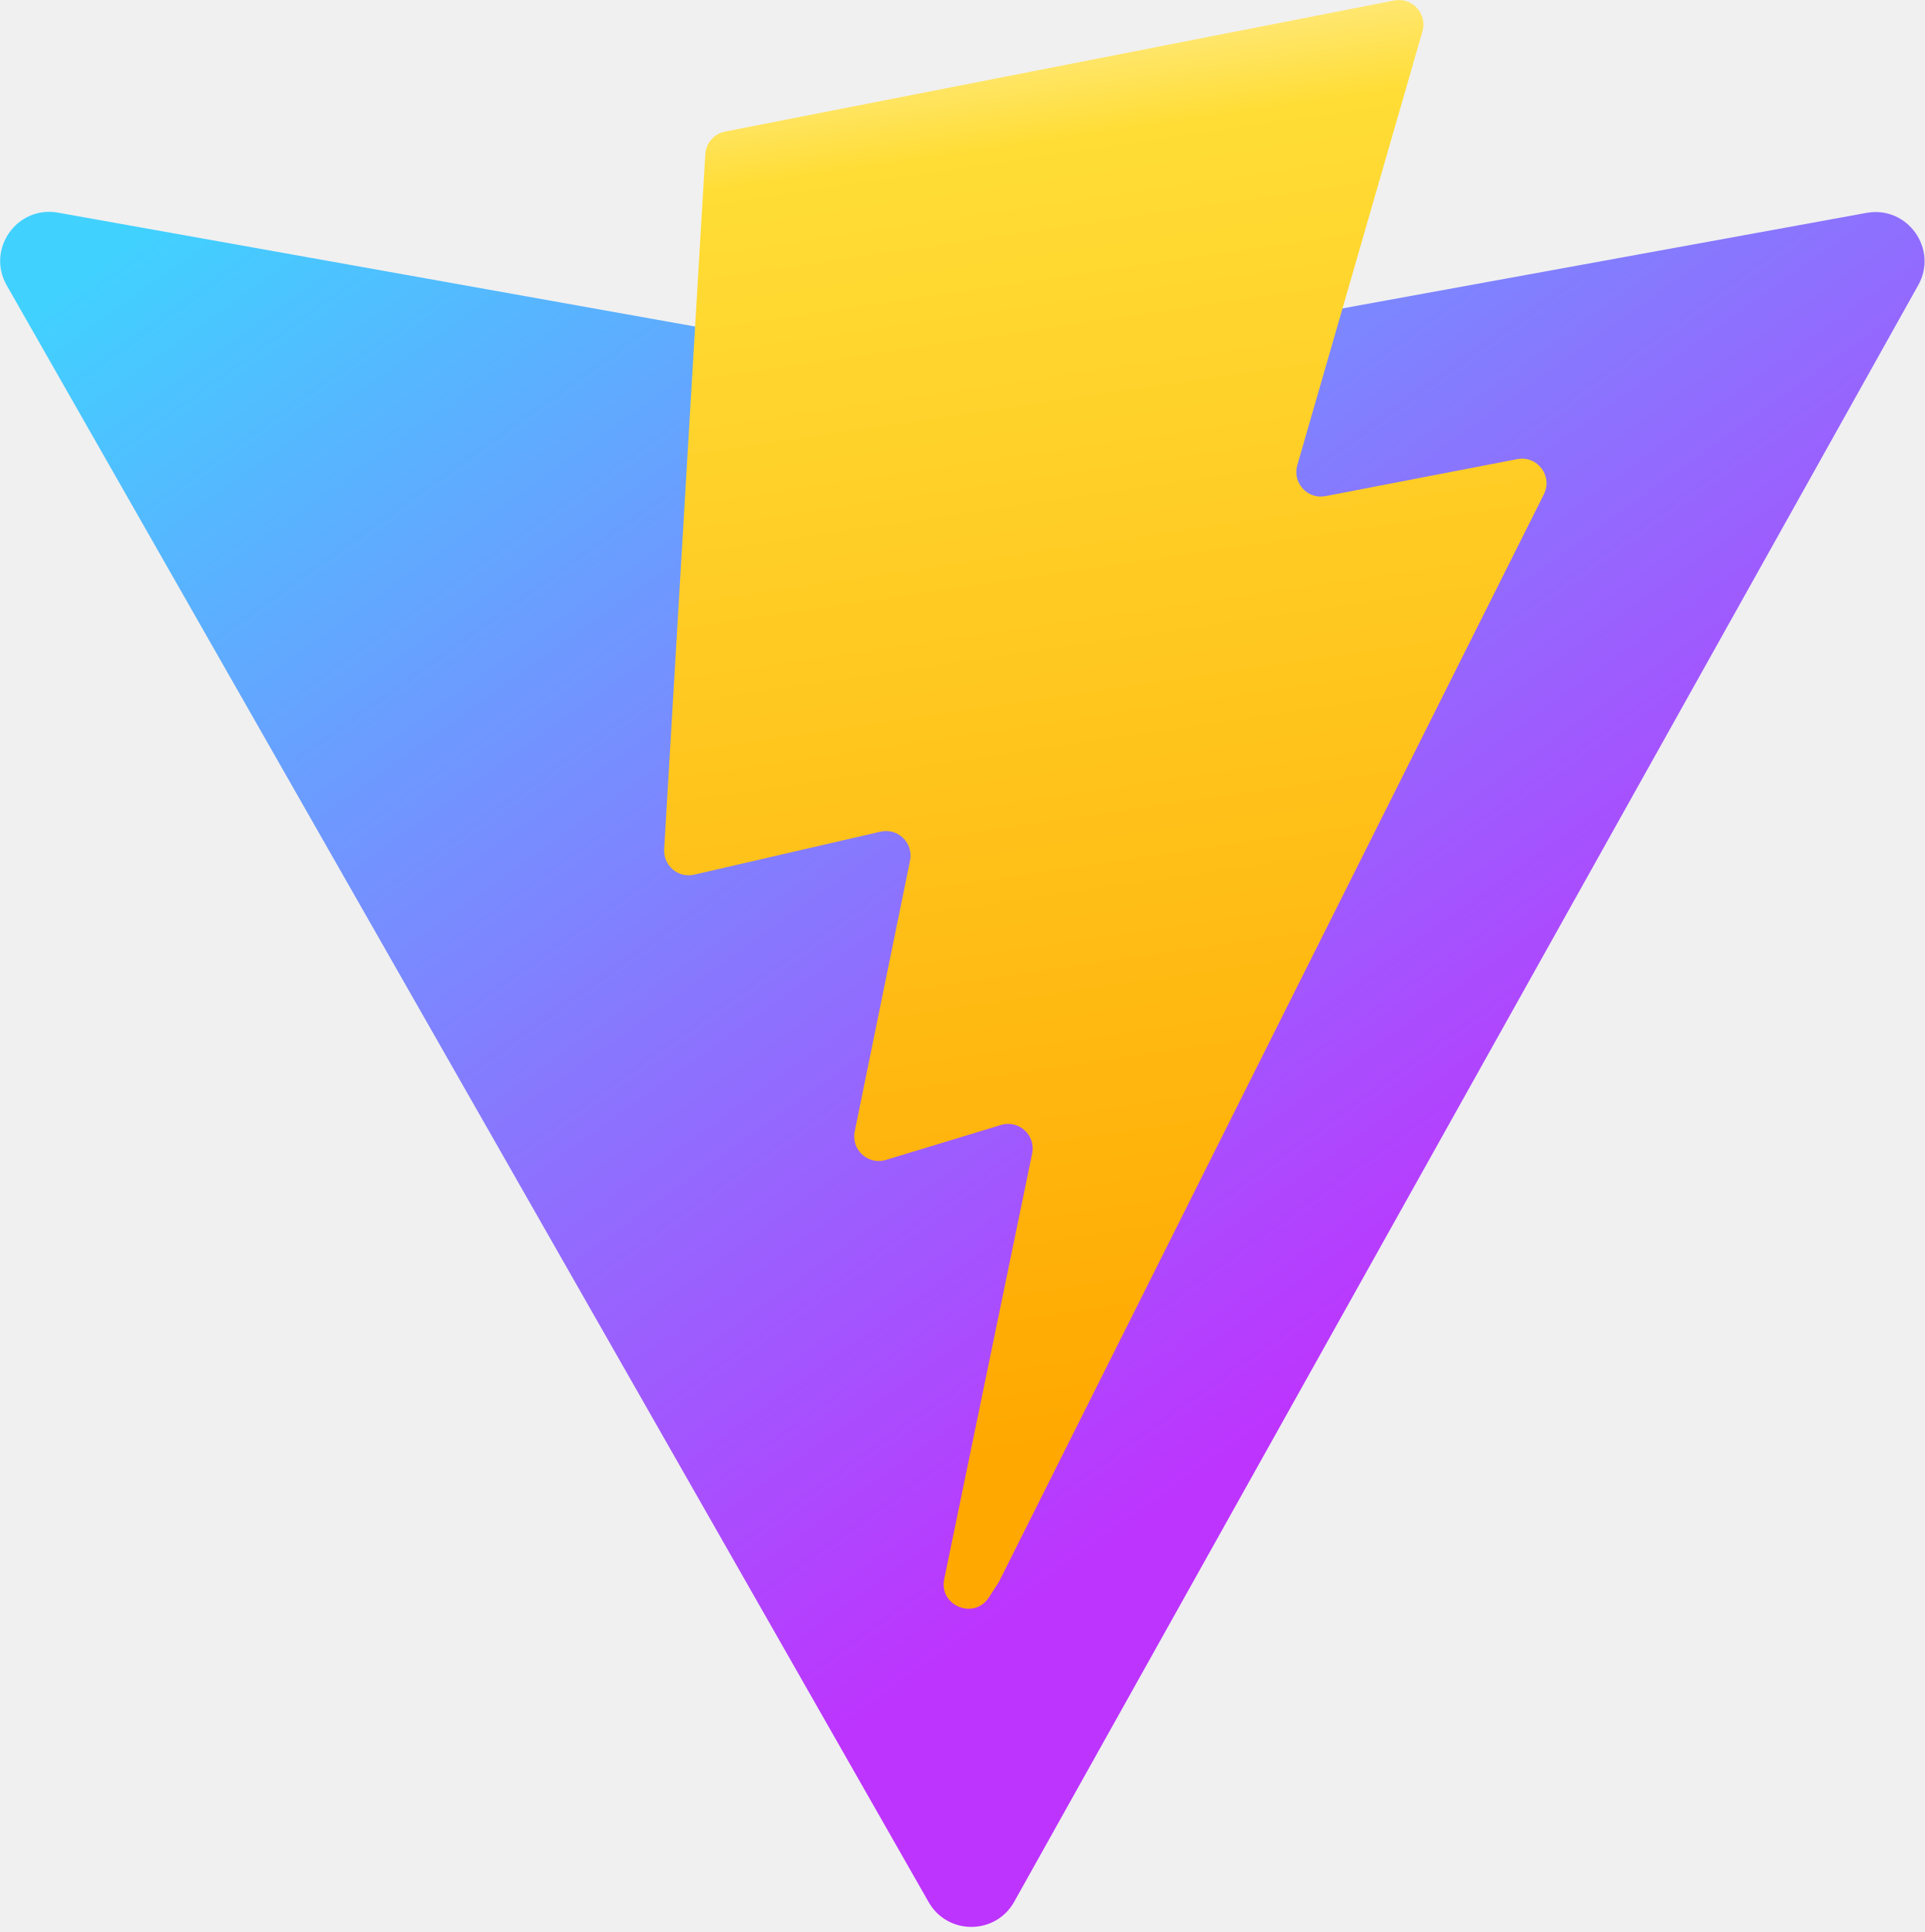
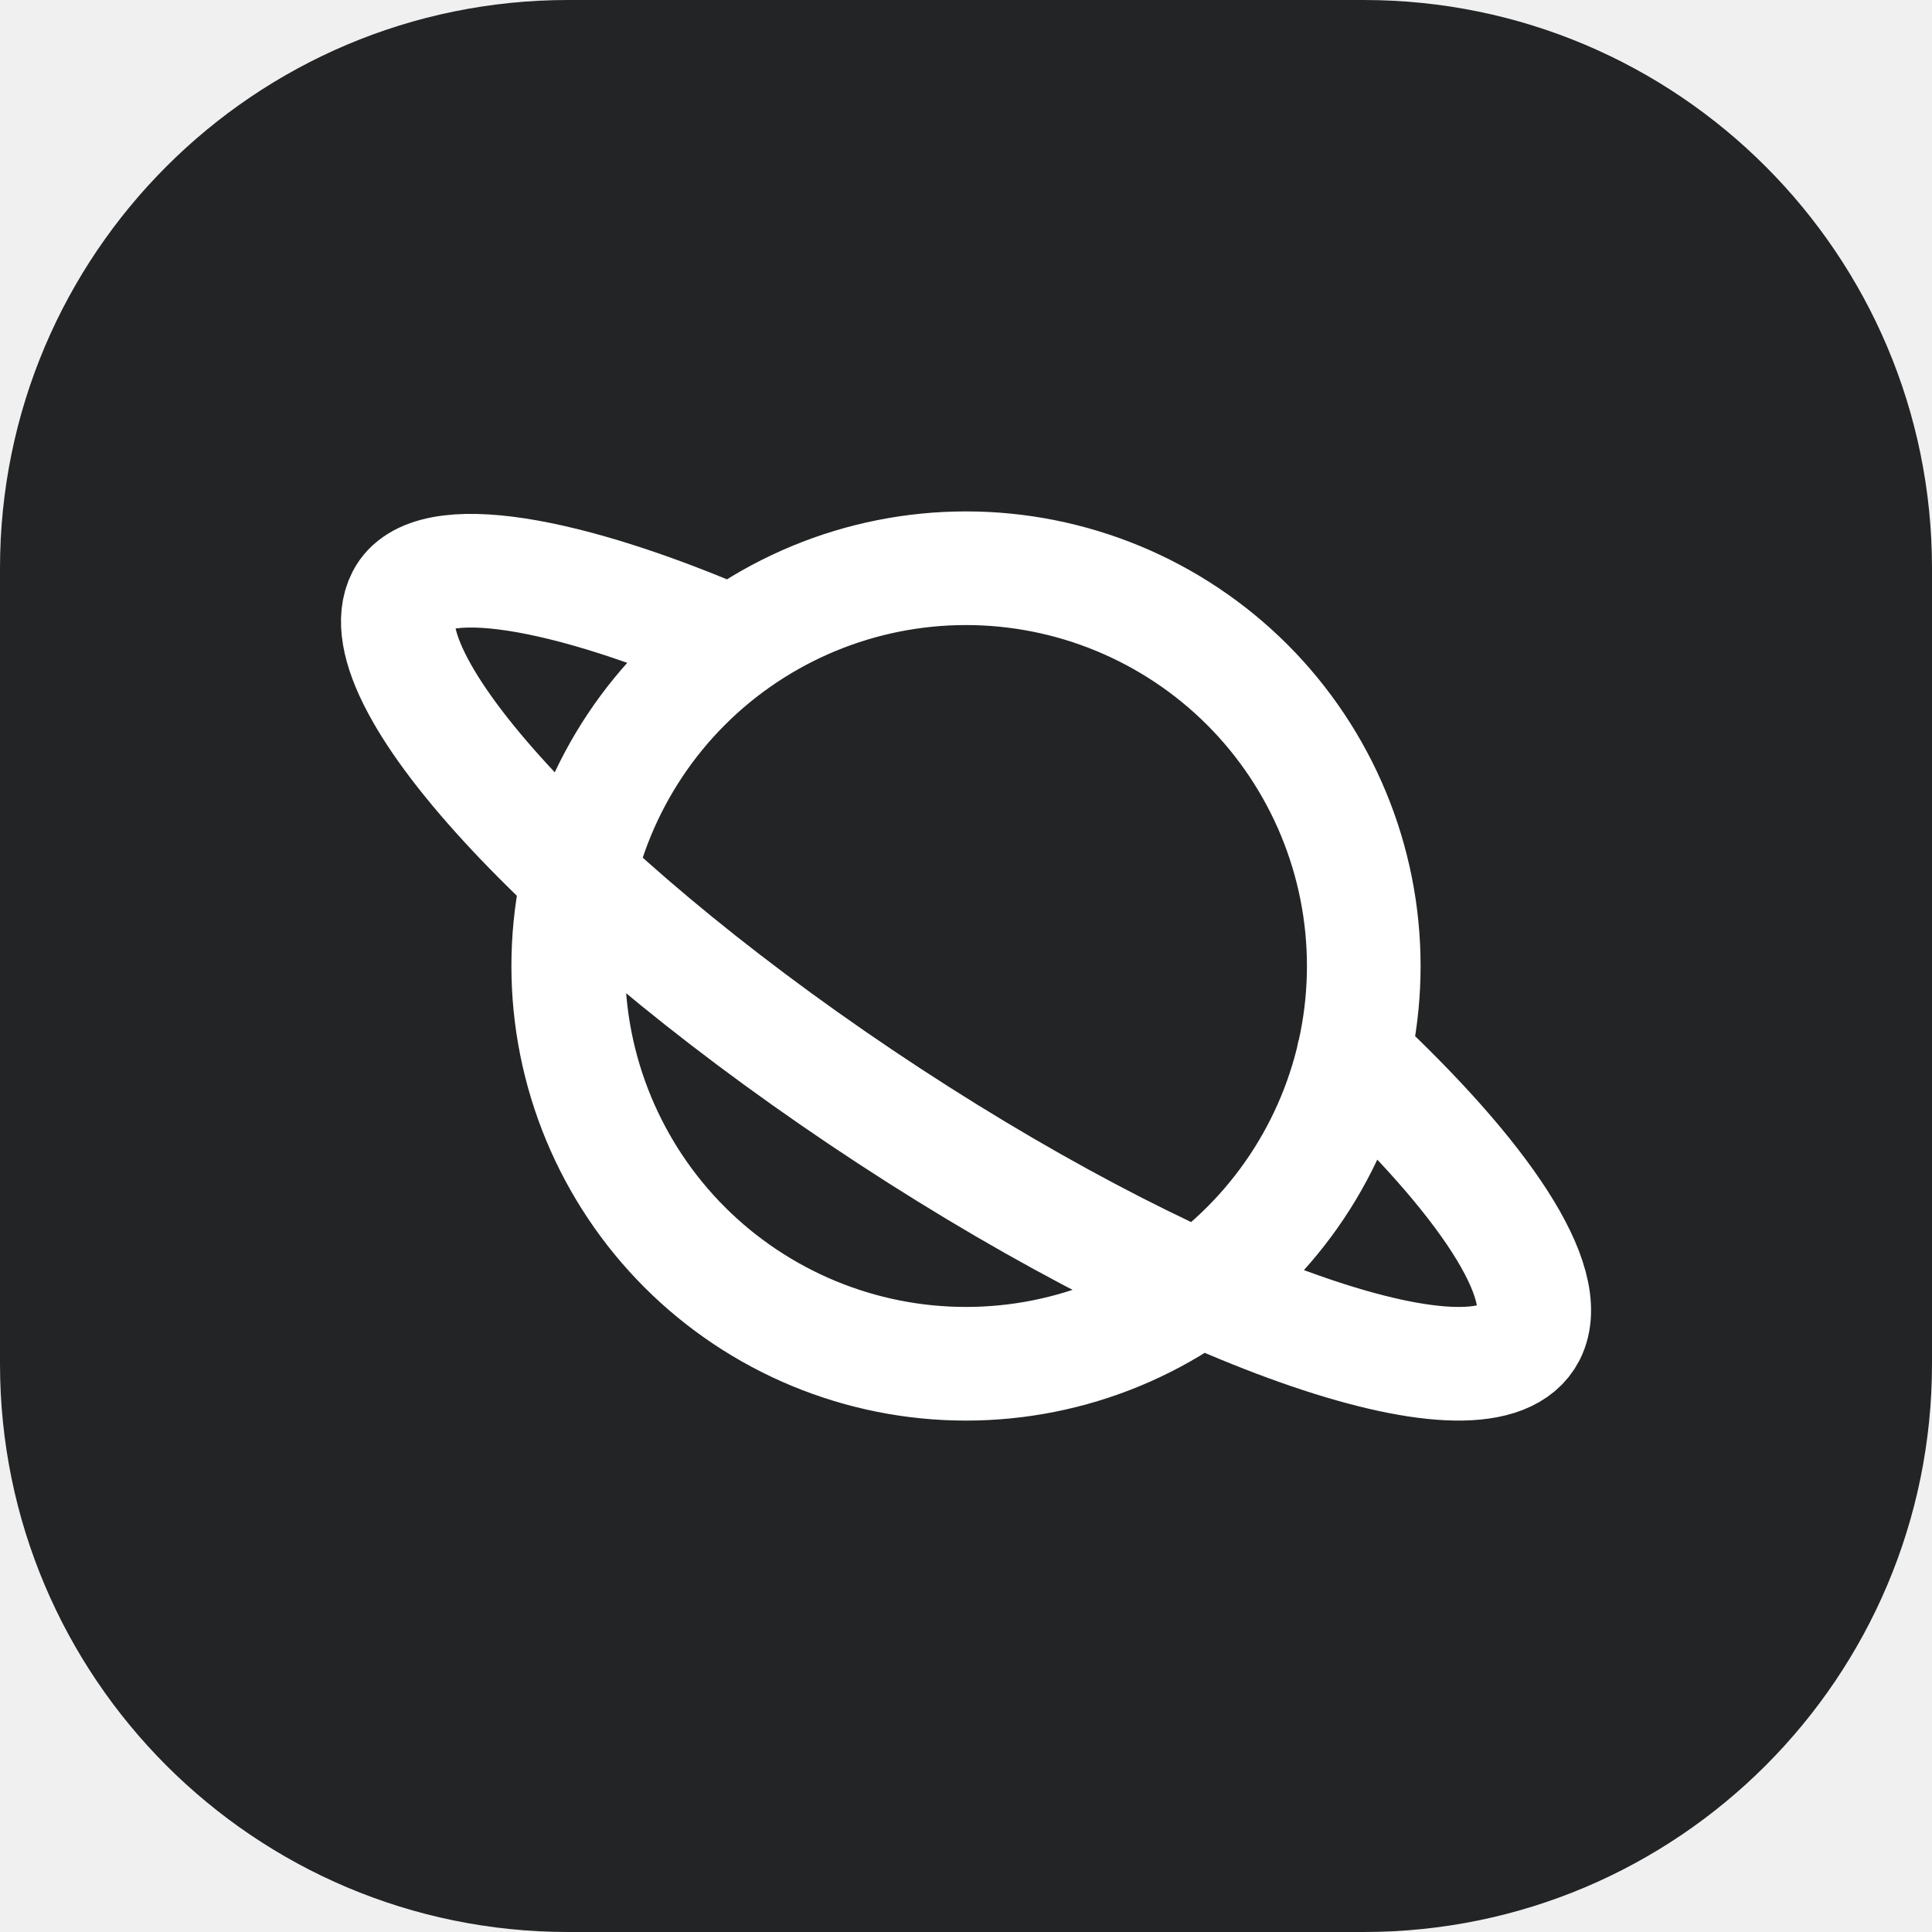
- <svg xmlns="http://www.w3.org/2000/svg" aria-hidden="true" role="img" class="iconify iconify--logos" width="31.88" height="32" preserveAspectRatio="xMidYMid meet" viewBox="0 0 256 257">
-   <defs>
-     <linearGradient id="IconifyId1813088fe1fbc01fb466" x1="-.828%" x2="57.636%" y1="7.652%" y2="78.411%">
-       <stop offset="0%" stop-color="#41D1FF" />
-       <stop offset="100%" stop-color="#BD34FE" />
-     </linearGradient>
-     <linearGradient id="IconifyId1813088fe1fbc01fb467" x1="43.376%" x2="50.316%" y1="2.242%" y2="89.03%">
-       <stop offset="0%" stop-color="#FFEA83" />
-       <stop offset="8.333%" stop-color="#FFDD35" />
-       <stop offset="100%" stop-color="#FFA800" />
-     </linearGradient>
-   </defs>
-   <path fill="url(#IconifyId1813088fe1fbc01fb466)" d="M255.153 37.938L134.897 252.976c-2.483 4.44-8.862 4.466-11.382.048L.875 37.958c-2.746-4.814 1.371-10.646 6.827-9.67l120.385 21.517a6.537 6.537 0 0 0 2.322-.004l117.867-21.483c5.438-.991 9.574 4.796 6.877 9.62Z" />
-   <path fill="url(#IconifyId1813088fe1fbc01fb467)" d="M185.432.063L96.44 17.501a3.268 3.268 0 0 0-2.634 3.014l-5.474 92.456a3.268 3.268 0 0 0 3.997 3.378l24.777-5.718c2.318-.535 4.413 1.507 3.936 3.838l-7.361 36.047c-.495 2.426 1.782 4.5 4.151 3.78l15.304-4.649c2.372-.72 4.652 1.36 4.15 3.788l-11.698 56.621c-.732 3.542 3.979 5.473 5.943 2.437l1.313-2.028l72.516-144.72c1.215-2.423-.88-5.186-3.54-4.672l-25.505 4.922c-2.396.462-4.435-1.77-3.759-4.114l16.646-57.705c.677-2.35-1.37-4.583-3.769-4.113Z" />
+ <svg xmlns="http://www.w3.org/2000/svg" width="34" height="34" viewBox="0 0 34 34" fill="none">
+   <rect width="34" height="34" rx="10" fill="#232425" style="fill:#232425;fill:color(display-p3 0.138 0.142 0.144);fill-opacity:1;" />
+   <path d="M23.816 18.58C26.108 20.718 27.362 22.58 26.908 23.48C26.163 24.94 21.125 23.221 15.653 19.642C10.183 16.063 6.349 11.978 7.093 10.519C7.557 9.609 10.019 10.075 12.896 11.324M10 17C10 17.919 10.181 18.829 10.533 19.679C10.885 20.528 11.4 21.3 12.05 21.95C12.7 22.6 13.472 23.115 14.321 23.467C15.171 23.819 16.081 24 17 24C17.919 24 18.829 23.819 19.679 23.467C20.528 23.115 21.3 22.6 21.95 21.95C22.6 21.3 23.115 20.528 23.467 19.679C23.819 18.829 24 17.919 24 17C24 16.081 23.819 15.171 23.467 14.321C23.115 13.472 22.6 12.7 21.95 12.05C21.3 11.4 20.528 10.885 19.679 10.533C18.829 10.181 17.919 10 17 10C16.081 10 15.171 10.181 14.321 10.533C13.472 10.885 12.7 11.4 12.05 12.05C11.4 12.7 10.885 13.472 10.533 14.321C10.181 15.171 10 16.081 10 17Z" stroke="white" style="stroke:white;stroke-opacity:1;" stroke-width="2" stroke-linecap="round" stroke-linejoin="round" />
</svg>
